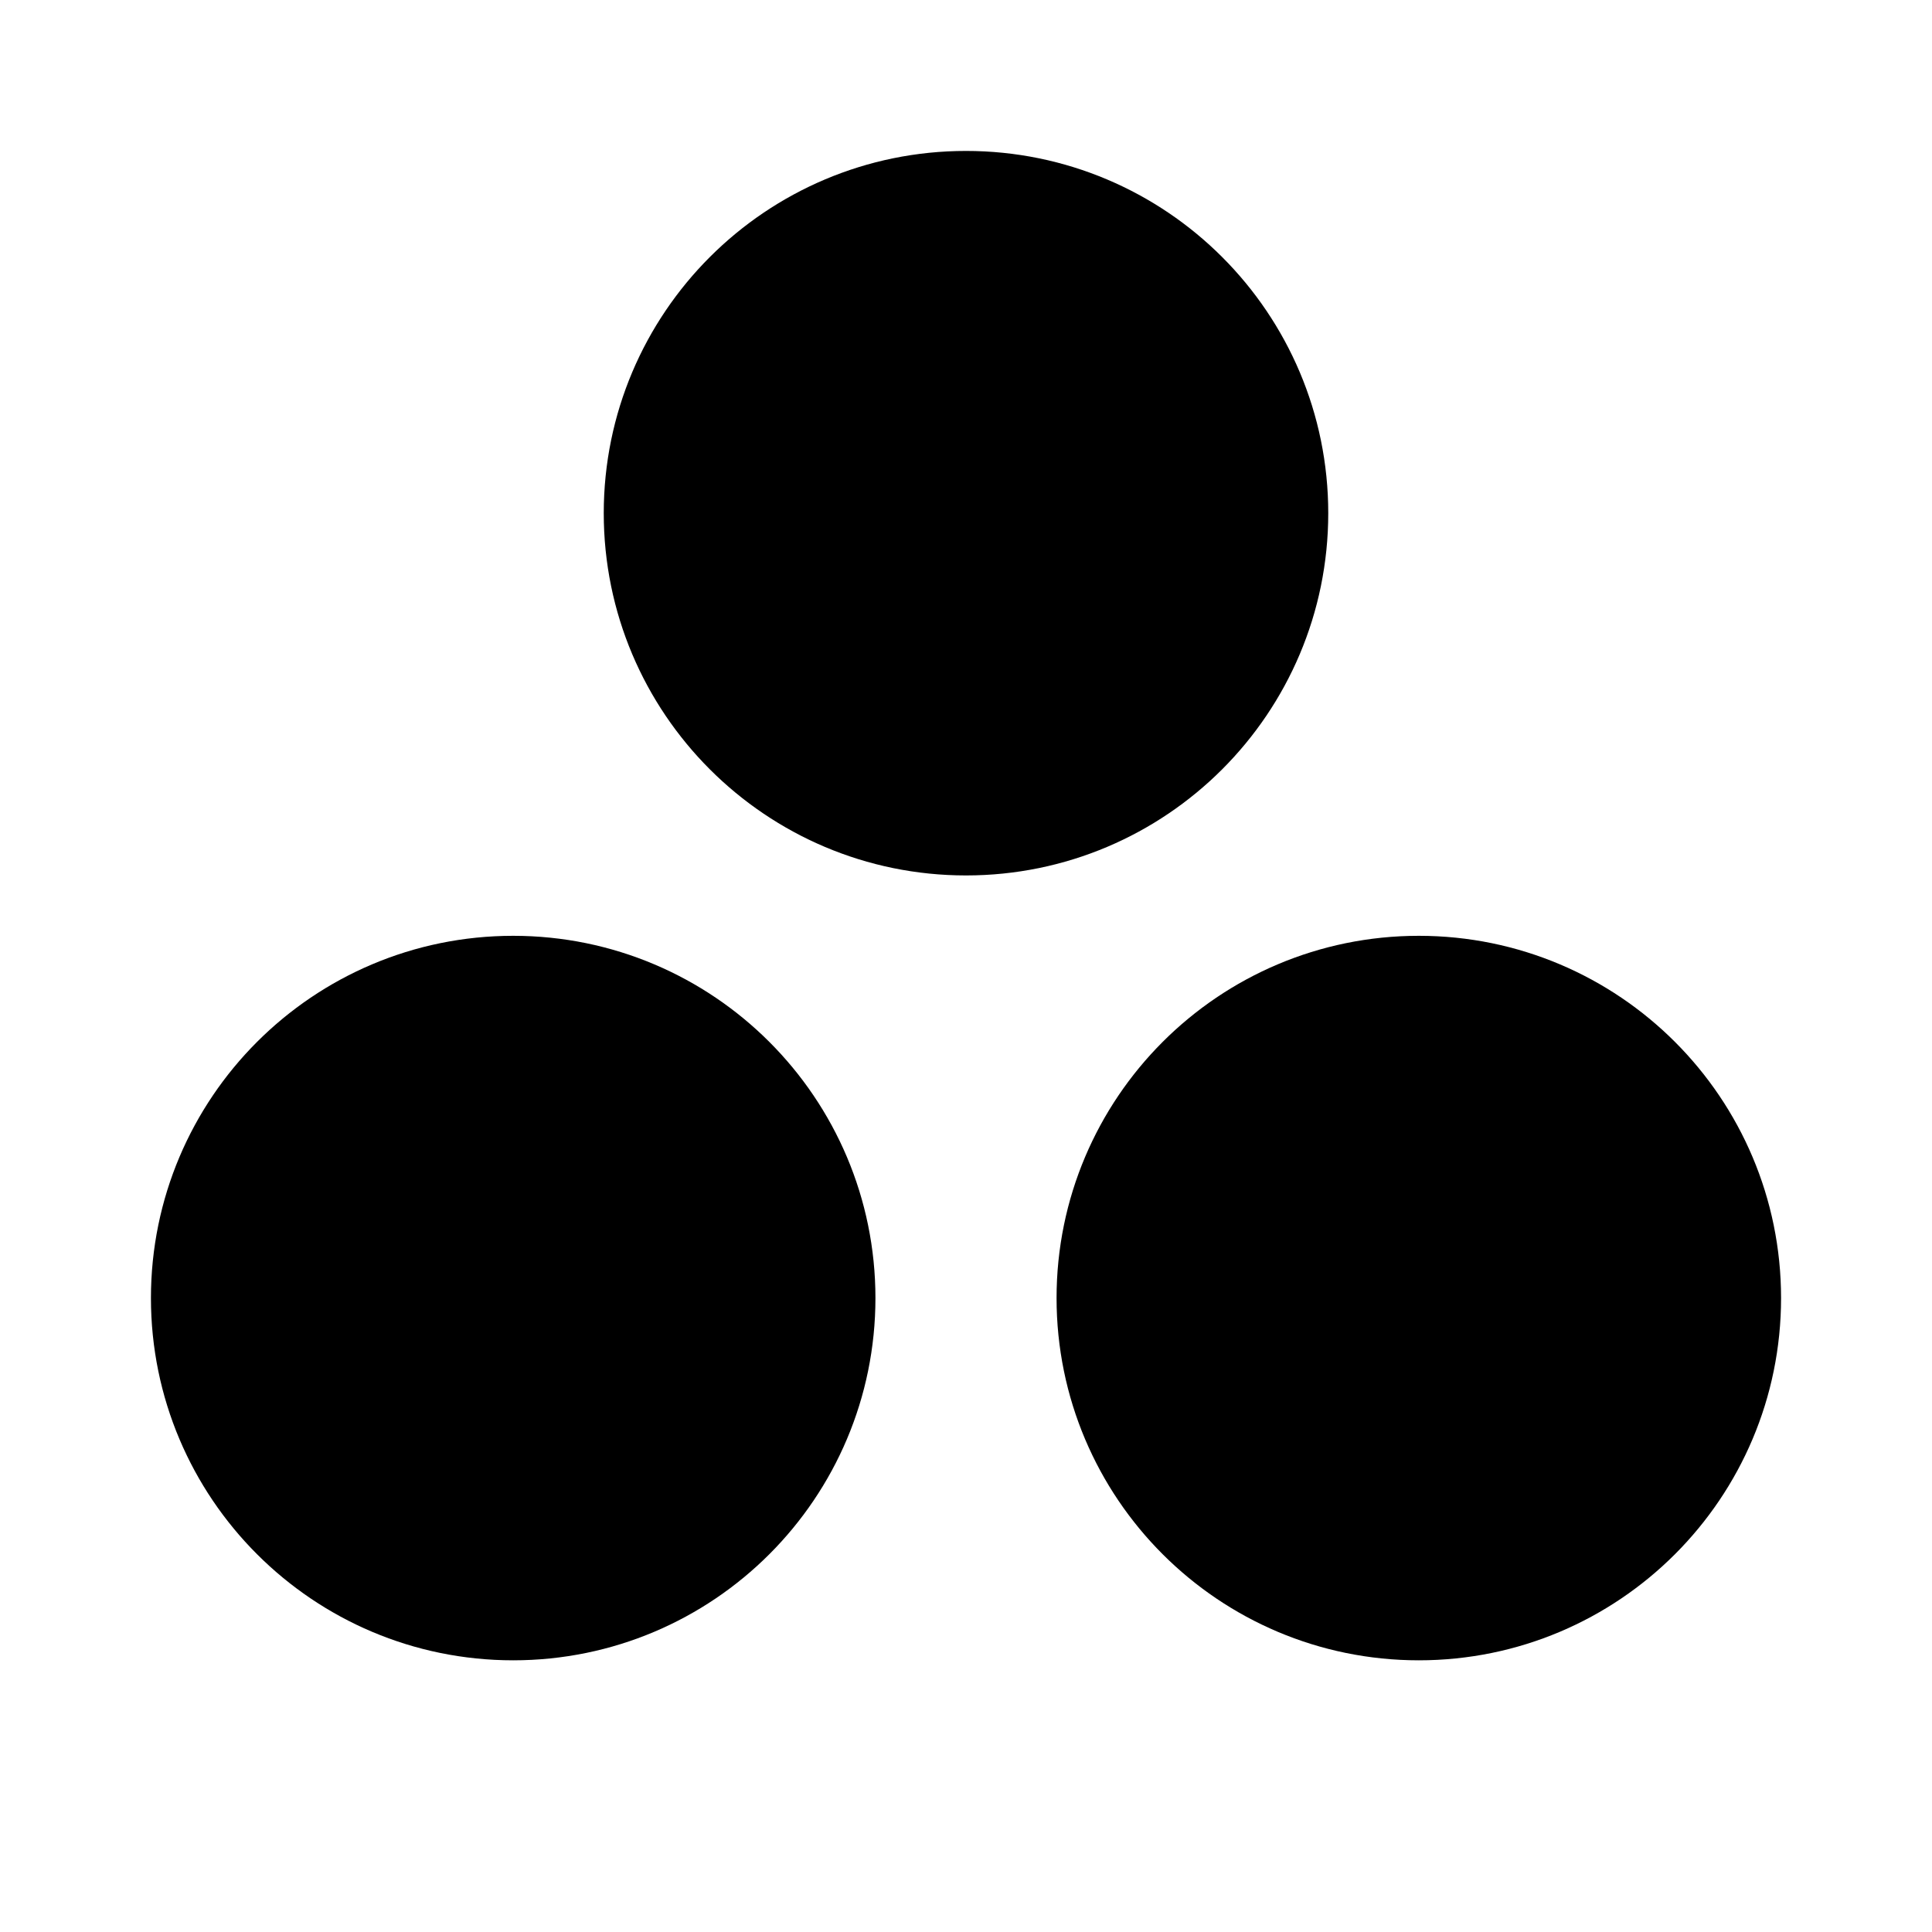
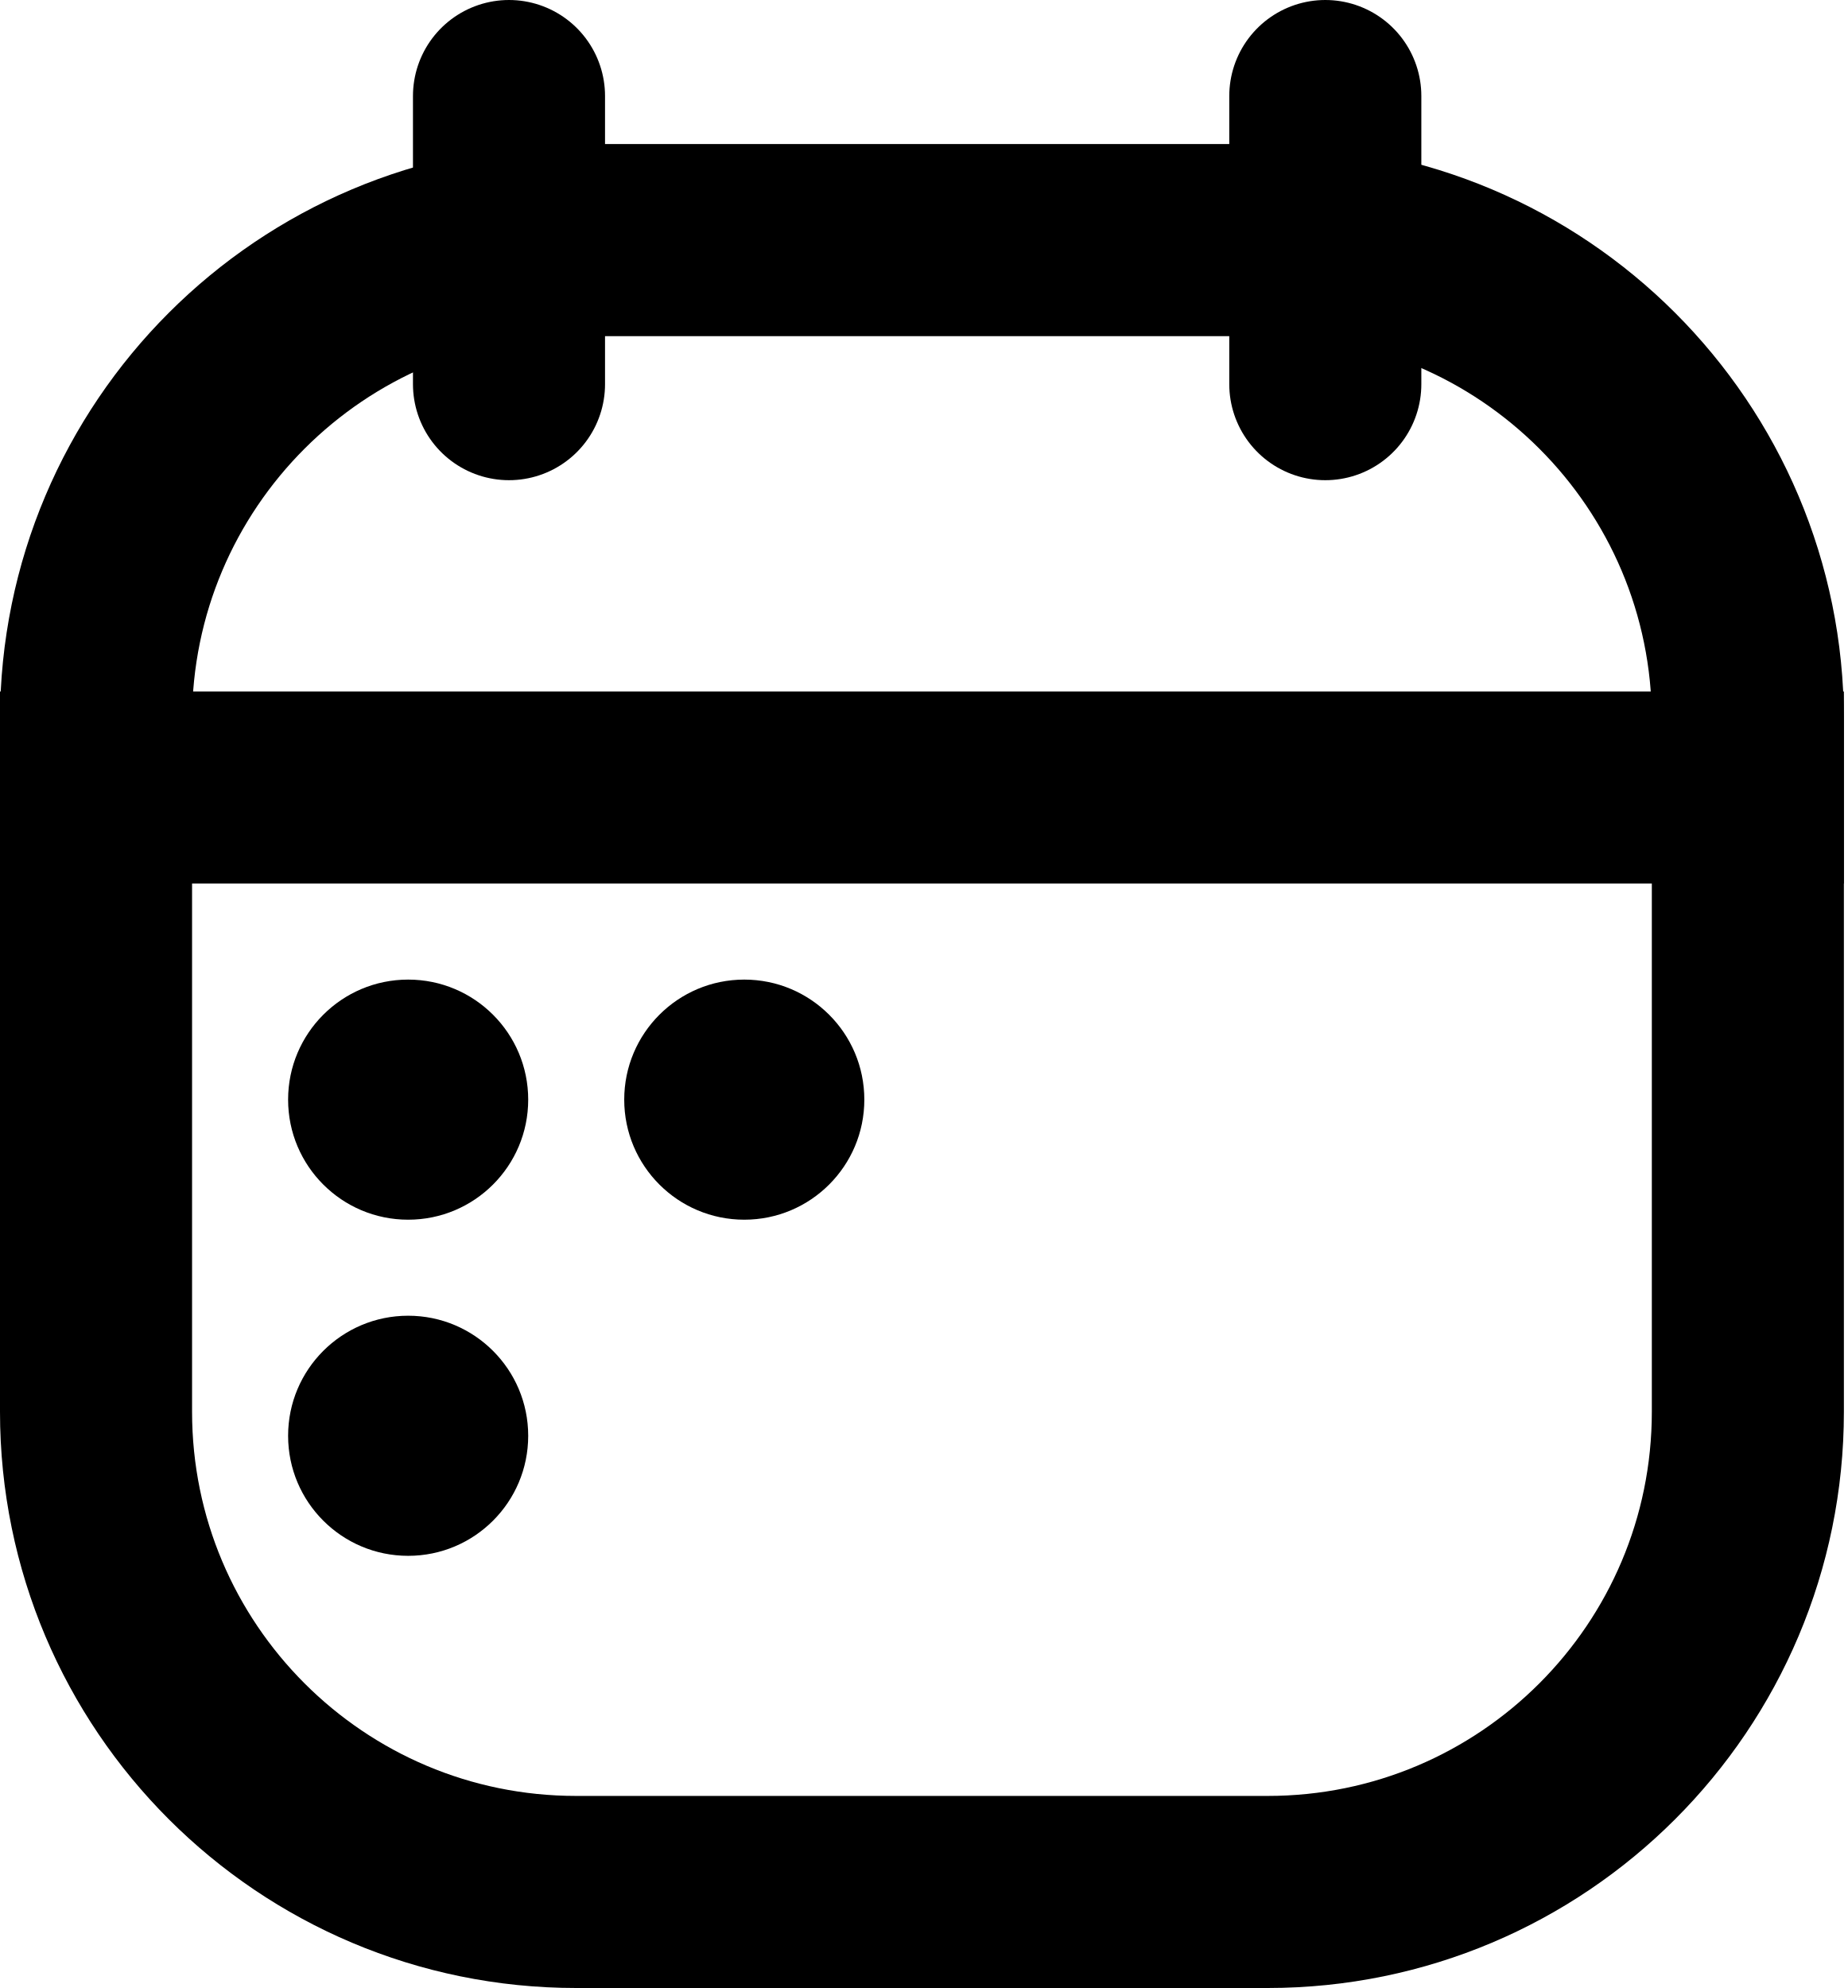
- <svg xmlns="http://www.w3.org/2000/svg" width="192" height="192" viewBox="0 0 192 192" fill="none">
-   <path d="M96 81C112.569 81 126 67.569 126 51C126 34.431 112.569 21 96 21C79.431 21 66 34.431 66 51C66 67.569 79.431 81 96 81Z" fill="black" stroke="black" stroke-width="12" stroke-linecap="round" stroke-linejoin="round" />
-   <path d="M141 159C157.569 159 171 145.569 171 129C171 112.431 157.569 99 141 99C124.431 99 111 112.431 111 129C111 145.569 124.431 159 141 159Z" fill="black" stroke="black" stroke-width="12" stroke-linecap="round" stroke-linejoin="round" />
-   <path d="M51 159C67.569 159 81 145.569 81 129C81 112.431 67.569 99 51 99C34.431 99 21 112.431 21 129C21 145.569 34.431 159 51 159Z" fill="black" stroke="black" stroke-width="12" stroke-linecap="round" stroke-linejoin="round" />
+ <svg xmlns="http://www.w3.org/2000/svg" width="184" height="198" viewBox="0 0 184 198" fill="none">
+   <rect x="9.565" y="23.913" width="164.522" height="164.522" rx="47.826" stroke="black" stroke-width="19.13" />
+   <line x1="183.652" y1="78.435" x2="0" y2="78.435" stroke="black" stroke-width="19.13" />
+   <circle cx="40.652" cy="109.522" r="11.957" fill="black" />
+   <circle cx="40.652" cy="143" r="11.957" fill="black" />
+   <circle cx="74.13" cy="109.522" r="11.957" fill="black" />
+   <line x1="9.565" y1="-9.565" x2="38.261" y2="-9.565" transform="matrix(0 1 1 0 141.565 0)" stroke="black" stroke-width="19.13" stroke-linecap="round" />
+   <line x1="50.696" y1="9.565" x2="50.696" y2="38.261" stroke="black" stroke-width="19.13" stroke-linecap="round" />
</svg>
